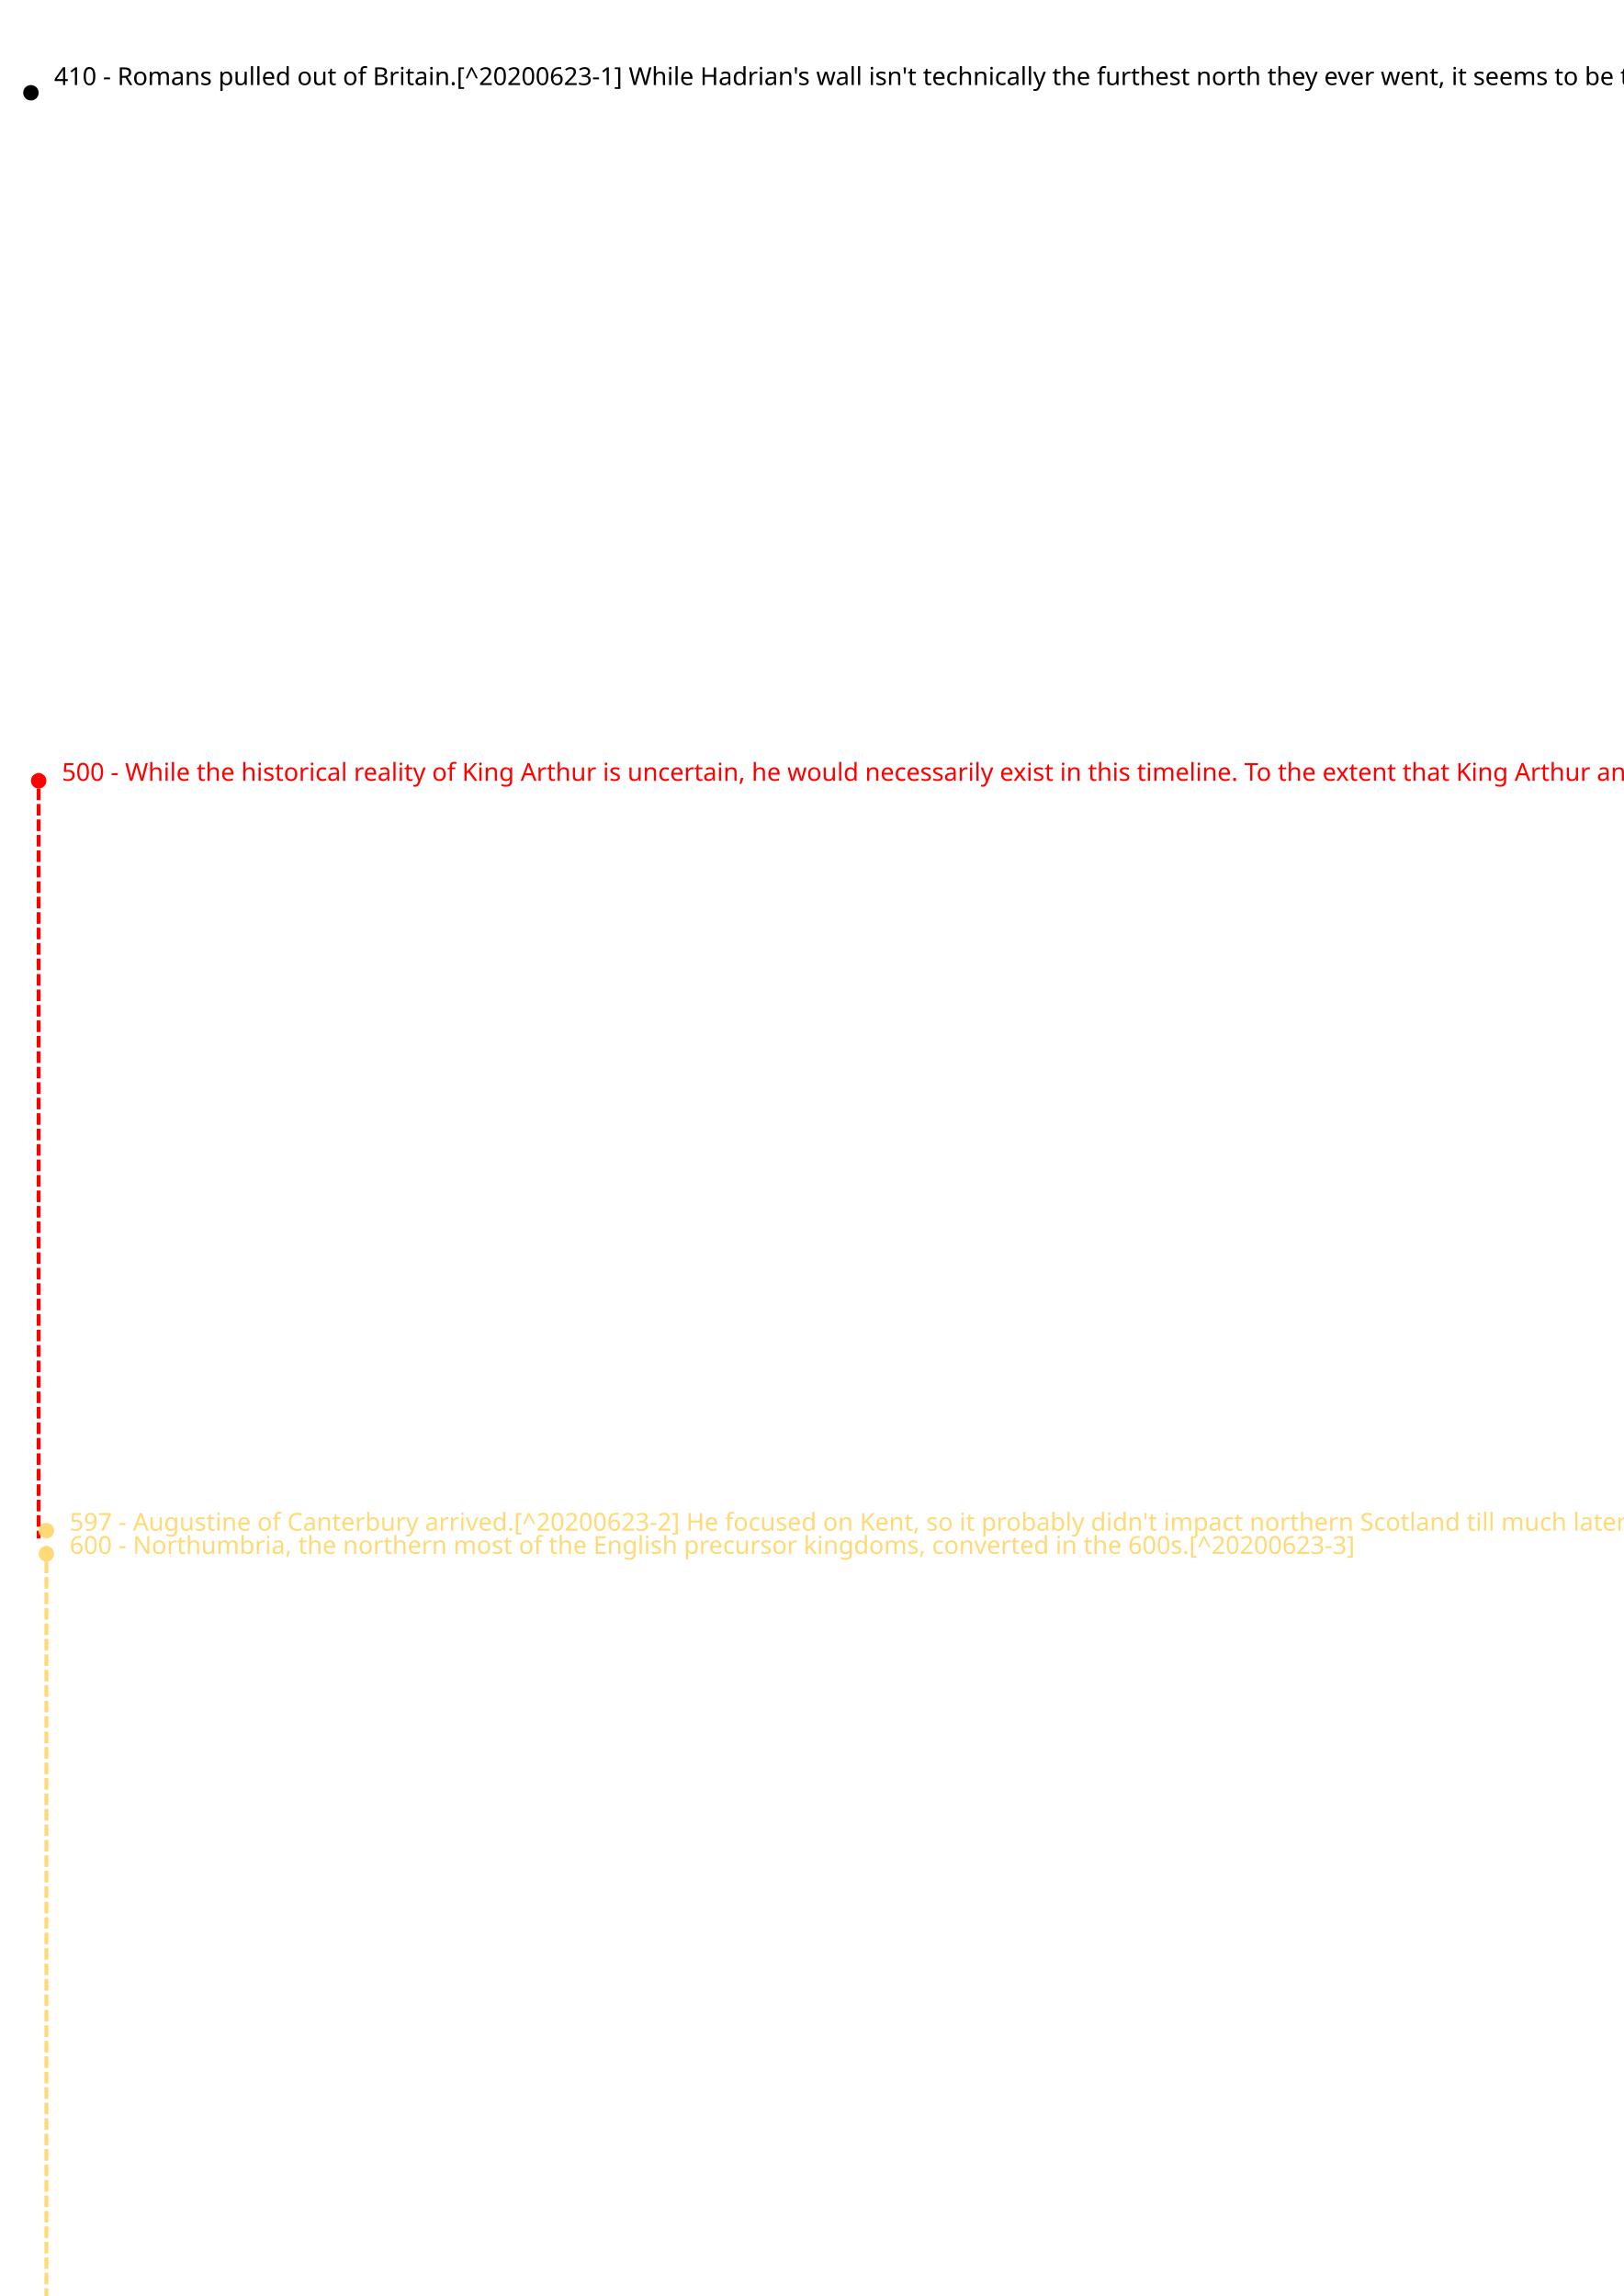
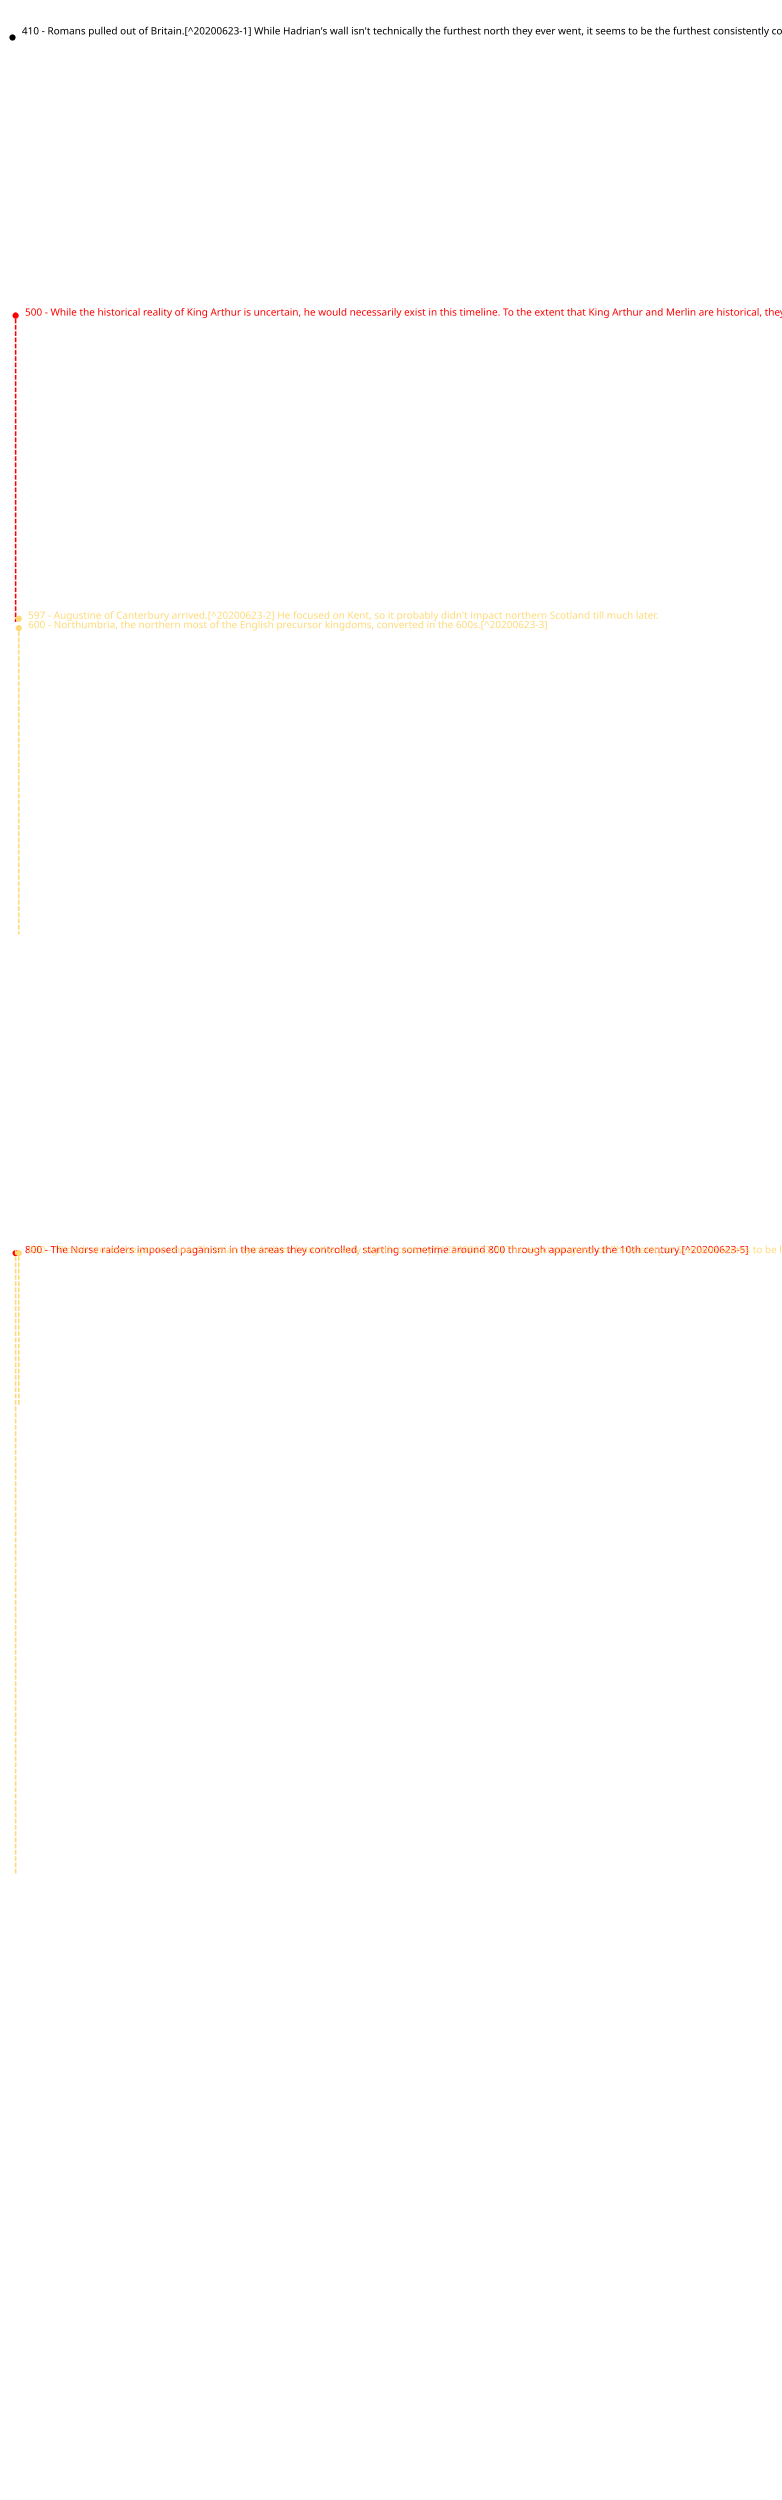
- <svg xmlns="http://www.w3.org/2000/svg" width="210mm" height="297mm" viewBox="0 0 210 297">
+ <svg xmlns="http://www.w3.org/2000/svg" width="250mm" height="800mm" viewBox="0 0 250 800">
  <g transform="translate(2,-400)" id="World">
    <g transform="translate(0,410)">
      <defs>
        <rect id="wrap" x="5" y="1" width="200" height="80" />
      </defs>
      <circle style="fill:#010000;fill-opacity:1;" r="1" cx="2" cy="2" />
      <text x="5" y="1" style="text-overflow:ellipsis;font-style:normal;font-variant:normal;font-weight:normal;font-stretch:normal;font-size:3.200px;line-height:1;font-family:sans-serif;font-variant-ligatures:normal;font-variant-caps:normal;font-variant-numeric:normal;font-variant-east-asian:normal;white-space: pre-line;shape-inside: url(#wrap);">
				410 - Romans pulled out of Britain.[^20200623-1]  While Hadrian's wall isn't 
				technically the furthest north they ever went, it seems to be the furthest 
				consistently controlled, and probably represents the northern bounds of 
				Christianity. Note, that bit about Christianity is pure speculation on my part.  
				Interestingly, the oldest known "split-nib metal dip pen" dates from 
				around then.[^20200816-1]
			</text>
    </g>
    <g transform="translate(1,0)" id="British">
      <g transform="translate(0,500)">
        <defs>
          <rect id="wrap" x="5" y="1" width="200" height="80" />
        </defs>
        <circle style="fill:#ff0000;fill-opacity:1;" r="1" cx="2" cy="1" />
        <polyline style="fill:#ff0000;fill-opacity:1;stroke-width:0.5;stroke:#ff0000;stroke-opacity:1;stroke-miterlimit:4;stroke-dasharray:1.5,0.5;stroke-dashoffset:0" points="2,0 2,99" />
        <text style="text-overflow:ellipsis;font-style:normal;font-variant:normal;font-weight:normal;font-stretch:normal;font-size:3.200px;line-height:1;font-family:sans-serif;font-variant-ligatures:normal;font-variant-caps:normal;font-variant-numeric:normal;font-variant-east-asian:normal;white-space: pre-line;shape-inside: url(#wrap);fill: #ff0000;" x="5" y="1">
					500 - While the historical reality of King Arthur is uncertain, he would 
					necessarily exist in this timeline.  To the extent that King Arthur and Merlin 
					are historical, they are somewhere in the 500s.[^20200713-3]  Merlin could not 
					have been sorted into Slytherin, despite the Pottermore claims.[^20210111-1]
				</text>
      </g>
      <g transform="translate(0,800)">
        <defs>
          <rect id="wrap" x="5" y="1" width="200" height="80" />
        </defs>
        <circle style="fill:#ff0000;fill-opacity:1;" r="1" cx="2" cy="1" />
        <polyline style="fill:#ff0000;fill-opacity:1;stroke-width:0.5;stroke:#fed976;stroke-opacity:1;stroke-miterlimit:4;stroke-dasharray:1.5,0.5;stroke-dashoffset:0" points="2,0 2,200" />
        <text style="text-overflow:ellipsis;font-style:normal;font-variant:normal;font-weight:normal;font-stretch:normal;font-size:3.200px;line-height:1;font-family:sans-serif;font-variant-ligatures:normal;font-variant-caps:normal;font-variant-numeric:normal;font-variant-east-asian:normal;white-space: pre-line;shape-inside: url(#wrap);fill: #ff0000;" inline-size="200px" x="5" y="1">
					800 - The Norse raiders imposed paganism in the areas they controlled, starting
					sometime around 800 through apparently the 10th century.[^20200623-5]
				</text>
      </g>
    </g>
    <g transform="translate(2,0)" id="Church">
      <g transform="translate(0,597)">
        <defs>
          <rect id="wrap" x="5" y="1" width="200" height="80" />
        </defs>
        <circle style="fill:#fed976;fill-opacity:1;" r="1" cx="2" cy="1" />
        <text style="text-overflow:ellipsis;font-style:normal;font-variant:normal;font-weight:normal;font-stretch:normal;font-size:3.200px;line-height:1;font-family:sans-serif;font-variant-ligatures:normal;font-variant-caps:normal;font-variant-numeric:normal;font-variant-east-asian:normal;white-space: pre-line;shape-inside: url(#wrap);fill: #fed976;" inline-size="200px" x="5" y="1">
					597 - Augustine of Canterbury arrived.[^20200623-2] He focused on Kent, so it probably didn't impact northern Scotland till much later.
					</text>
      </g>
      <g transform="translate(0,600)">
        <defs>
          <rect id="wrap" x="5" y="1" width="200" height="80" />
        </defs>
        <circle style="fill:#fed976;fill-opacity:1;" r="1" cx="2" cy="1" />
        <polyline style="fill:#fed976;fill-opacity:1;stroke-width:0.5;stroke:#fed976;stroke-opacity:1;stroke-miterlimit:4;stroke-dasharray:1.5,0.5;stroke-dashoffset:0" points="2,0 2,99" />
        <text style="text-overflow:ellipsis;font-style:normal;font-variant:normal;font-weight:normal;font-stretch:normal;font-size:3.200px;line-height:1;font-family:sans-serif;font-variant-ligatures:normal;font-variant-caps:normal;font-variant-numeric:normal;font-variant-east-asian:normal;white-space: pre-line;shape-inside: url(#wrap);fill: #fed976;" inline-size="200px" x="5" y="1">
					600 - Northumbria, the northern most of the English precursor kingdoms, converted in the 600s.[^20200623-3]
				</text>
      </g>
      <g transform="translate(0,800)">
        <defs>
          <rect id="wrap" x="5" y="1" width="200" height="80" />
        </defs>
        <circle style="fill:#fed976;fill-opacity:1;" r="1" cx="2" cy="1" />
        <polyline style="fill:#fed976;fill-opacity:1;stroke-width:0.5;stroke:#fed976;stroke-opacity:1;stroke-miterlimit:4;stroke-dasharray:1.5,0.5;stroke-dashoffset:0" points="2,0 2,50" />
        <text style="text-overflow:ellipsis;font-style:normal;font-variant:normal;font-weight:normal;font-stretch:normal;font-size:3.200px;line-height:1;font-family:sans-serif;font-variant-ligatures:normal;font-variant-caps:normal;font-variant-numeric:normal;font-variant-east-asian:normal;white-space: pre-line;shape-inside: url(#wrap);fill: #fed976;" inline-size="200px" x="5" y="1">
					800 - "Pictish stones began to show Christian symbolism from the early eighth 
					century"[^20200623-4] The exact progress of Christianity in Scotland seems to
					be largely speculative, messy, and slow.
				</text>
      </g>
    </g>
  </g>
</svg>
